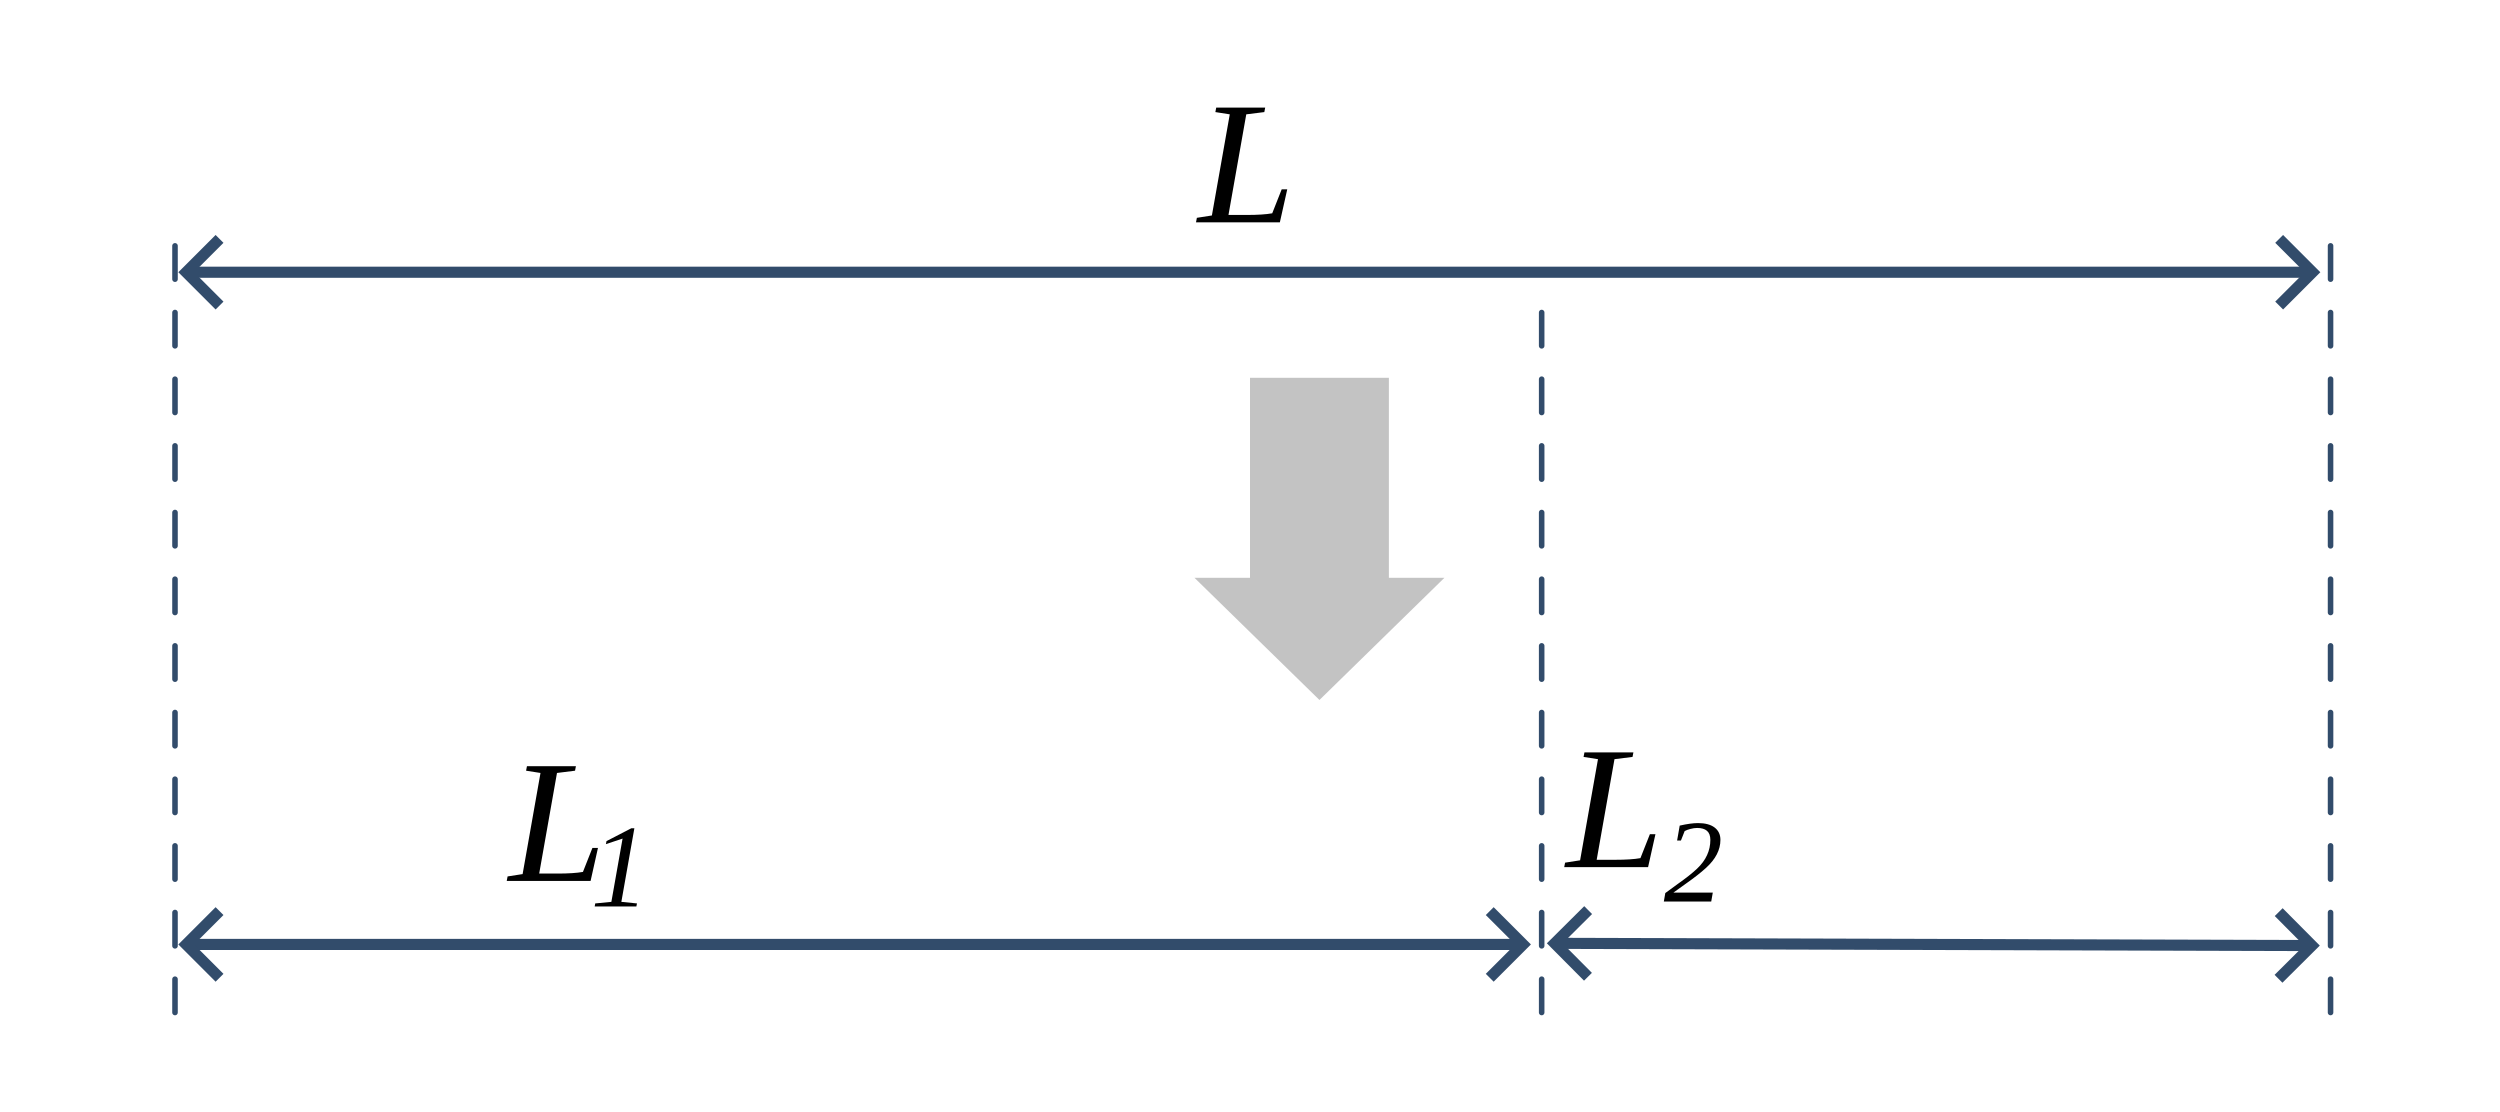
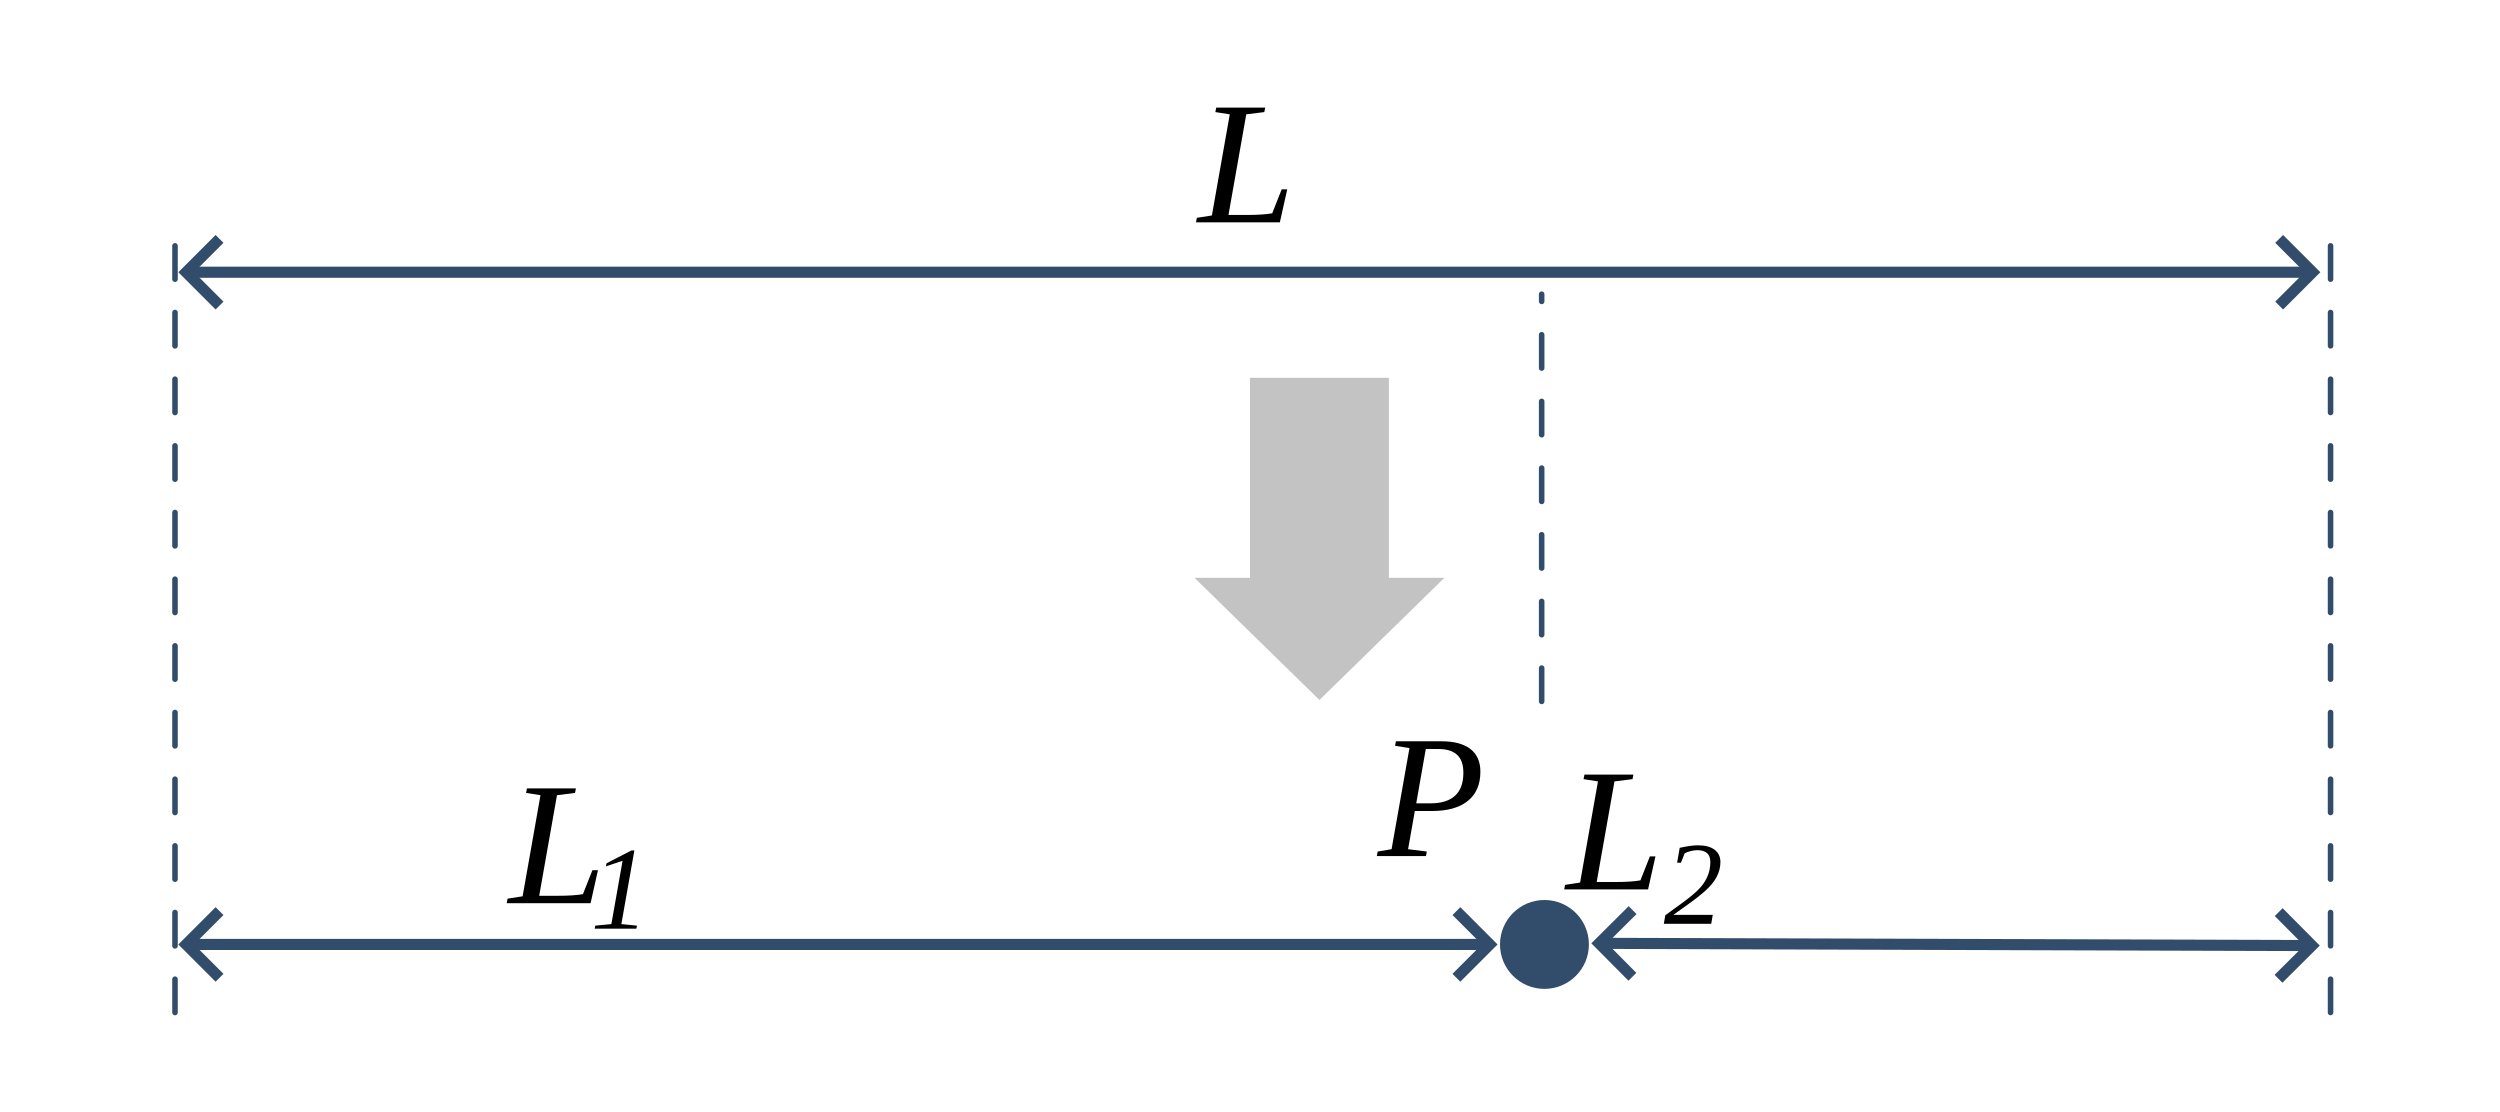
<svg xmlns="http://www.w3.org/2000/svg" width="450" height="200" viewBox="0 0 450 200" version="1.1" id="svg1">
  <defs id="defs1">
    <marker style="overflow:visible" id="ArrowWide" refX="0" refY="0" orient="auto-start-reverse" markerWidth="1" markerHeight="1" viewBox="0 0 1 1" preserveAspectRatio="xMidYMid">
      <path style="fill:none;stroke:context-stroke;stroke-width:1;stroke-linecap:butt" d="M 3,-3 0,0 3,3" transform="rotate(180,0.125,0)" id="path2" />
    </marker>
  </defs>
  <g id="layer1">
    <path style="fill:#6daad9;stroke:#324c6b;stroke-width:2;stroke-linecap:round;stroke-linejoin:round;stroke-dasharray:none;marker-start:url(#ArrowWide);marker-end:url(#ArrowWide)" d="M 34.016,49 H 415.748" id="path1" />
-     <path style="fill:#6daad9;stroke:#324c6b;stroke-width:2;stroke-linecap:round;stroke-linejoin:round;stroke-dasharray:none;marker-start:url(#ArrowWide);marker-end:url(#ArrowWide)" d="M 34.016,170 H 273.649" id="path4" />
-     <path style="fill:#6daad9;stroke:#324c6b;stroke-width:2;stroke-linecap:round;stroke-linejoin:round;stroke-dasharray:none;marker-start:url(#ArrowWide);marker-end:url(#ArrowWide)" d="m 280.351,169.802 135.297,0.396" id="path5" />
+     <path style="fill:#6daad9;stroke:#324c6b;stroke-width:2;stroke-linecap:round;stroke-linejoin:round;stroke-dasharray:none;marker-start:url(#ArrowWide);marker-end:url(#ArrowWide)" d="M 34.016,170 H 267.649" id="path4" />
+     <path style="fill:#6daad9;stroke:#324c6b;stroke-width:2;stroke-linecap:round;stroke-linejoin:round;stroke-dasharray:none;marker-start:url(#ArrowWide);marker-end:url(#ArrowWide)" d="m 288.351,169.802 127.297,0.396" id="path5" />
    <text xml:space="preserve" style="font-style:italic;font-variant:normal;font-weight:normal;font-stretch:normal;font-size:31.539px;font-family:'Times New Roman';-inkscape-font-specification:'Times New Roman, Italic';font-variant-ligatures:normal;font-variant-caps:normal;font-variant-numeric:normal;font-variant-east-asian:normal;text-align:center;writing-mode:lr-tb;direction:ltr;text-anchor:middle;fill:#000000;fill-opacity:1;stroke:none;stroke-width:0.329;stroke-linecap:round;stroke-linejoin:round;stroke-dasharray:none" x="244.138" y="40.02" id="text5">
      <tspan id="tspan5" x="244.138" y="40.02" style="stroke-width:0.329">L</tspan>
    </text>
-     <path id="path9" style="fill:#6daad9;stroke:#324c6b;stroke-width:1;stroke-linecap:round;stroke-linejoin:round;stroke-dasharray:6, 6;stroke-dashoffset:0" d="M 277.5,182.253 V 52.955 M 419.5,182.253 V 38.955 M 31.5,182.253 V 38.955" />
-     <text xml:space="preserve" style="font-style:italic;font-variant:normal;font-weight:normal;font-stretch:normal;font-size:31.539px;font-family:'Times New Roman';-inkscape-font-specification:'Times New Roman, Italic';font-variant-ligatures:normal;font-variant-caps:normal;font-variant-numeric:normal;font-variant-east-asian:normal;text-align:center;writing-mode:lr-tb;direction:ltr;text-anchor:middle;fill:#000000;fill-opacity:1;stroke:none;stroke-width:0.329;stroke-linecap:round;stroke-linejoin:round;stroke-dasharray:none" x="151.576" y="158.568" id="text9">
-       <tspan id="tspan9" x="151.576" y="158.568" style="stroke-width:0.329" dy="0 8.542" dx="0 -5.038">L<tspan style="font-size:21.333px" id="tspan10" dy="4.599" dx="-2.847">1</tspan>
+     <path id="path9" style="fill:#6daad9;stroke:#324c6b;stroke-width:1;stroke-linecap:round;stroke-linejoin:round;stroke-dasharray:6, 6;stroke-dashoffset:0" d="M 419.5,182.253 V 38.955 M 31.5,182.253 V 38.955" />
+     <text xml:space="preserve" style="font-style:italic;font-variant:normal;font-weight:normal;font-stretch:normal;font-size:31.539px;font-family:'Times New Roman';-inkscape-font-specification:'Times New Roman, Italic';font-variant-ligatures:normal;font-variant-caps:normal;font-variant-numeric:normal;font-variant-east-asian:normal;text-align:center;writing-mode:lr-tb;direction:ltr;text-anchor:middle;fill:#000000;fill-opacity:1;stroke:none;stroke-width:0.329;stroke-linecap:round;stroke-linejoin:round;stroke-dasharray:none" x="151.576" y="162.568" id="text9">
+       <tspan id="tspan9" x="151.576" y="162.568" style="stroke-width:0.329" dy="0 8.542" dx="0 -5.038">L<tspan style="font-size:21.333px" id="tspan10" dy="4.599" dx="-2.847">1</tspan>
      </tspan>
    </text>
-     <text xml:space="preserve" style="font-style:italic;font-variant:normal;font-weight:normal;font-stretch:normal;font-size:31.539px;font-family:'Times New Roman';-inkscape-font-specification:'Times New Roman, Italic';font-variant-ligatures:normal;font-variant-caps:normal;font-variant-numeric:normal;font-variant-east-asian:normal;text-align:center;writing-mode:lr-tb;direction:ltr;text-anchor:middle;fill:#000000;fill-opacity:1;stroke:none;stroke-width:0.329;stroke-linecap:round;stroke-linejoin:round;stroke-dasharray:none" x="343.346" y="156.09" id="text12">
-       <tspan id="tspan12" x="343.346" y="156.09" style="stroke-width:0.329" dy="0" dx="0">L<tspan style="font-size:21.333px" id="tspan11" dy="6.195">2</tspan>
+     <text xml:space="preserve" style="font-style:italic;font-variant:normal;font-weight:normal;font-stretch:normal;font-size:31.539px;font-family:'Times New Roman';-inkscape-font-specification:'Times New Roman, Italic';font-variant-ligatures:normal;font-variant-caps:normal;font-variant-numeric:normal;font-variant-east-asian:normal;text-align:center;writing-mode:lr-tb;direction:ltr;text-anchor:middle;fill:#000000;fill-opacity:1;stroke:none;stroke-width:0.329;stroke-linecap:round;stroke-linejoin:round;stroke-dasharray:none" x="343.346" y="160.09" id="text12">
+       <tspan id="tspan12" x="343.346" y="160.09" style="stroke-width:0.329" dy="0" dx="0">L<tspan style="font-size:21.333px" id="tspan11" dy="6.195">2</tspan>
      </tspan>
    </text>
    <path style="fill:#c3c3c3;fill-opacity:1;stroke:none;stroke-width:1;stroke-linecap:round;stroke-linejoin:round;stroke-dasharray:6, 6;stroke-dashoffset:0" d="m 225,68 h 25 v 36 h 10 L 237.5,125.998 215,104 h 10 z" id="path12" />
+     <circle style="fill:#324c6b;fill-opacity:1;stroke-width:2.102;stroke-linecap:round;stroke-linejoin:round" id="path3" cx="278" cy="170" r="8" />
+     <text xml:space="preserve" style="font-style:italic;font-variant:normal;font-weight:normal;font-stretch:normal;font-size:31.539px;font-family:'Times New Roman';-inkscape-font-specification:'Times New Roman, Italic';font-variant-ligatures:normal;font-variant-caps:normal;font-variant-numeric:normal;font-variant-east-asian:normal;text-align:center;writing-mode:lr-tb;direction:ltr;text-anchor:middle;fill:#000000;fill-opacity:1;stroke:none;stroke-width:0.329;stroke-linecap:round;stroke-linejoin:round;stroke-dasharray:none" x="277.346" y="154.09" id="text7">
+       <tspan id="tspan7" x="277.346" y="154.09" style="stroke-width:0.329">P</tspan>
+     </text>
+     <path id="path7" style="fill:#6daad9;stroke:#324c6b;stroke-width:1;stroke-linecap:round;stroke-linejoin:round;stroke-dasharray:6, 6;stroke-dashoffset:0" d="M 277.5,126.253 V 52.955" />
  </g>
</svg>
